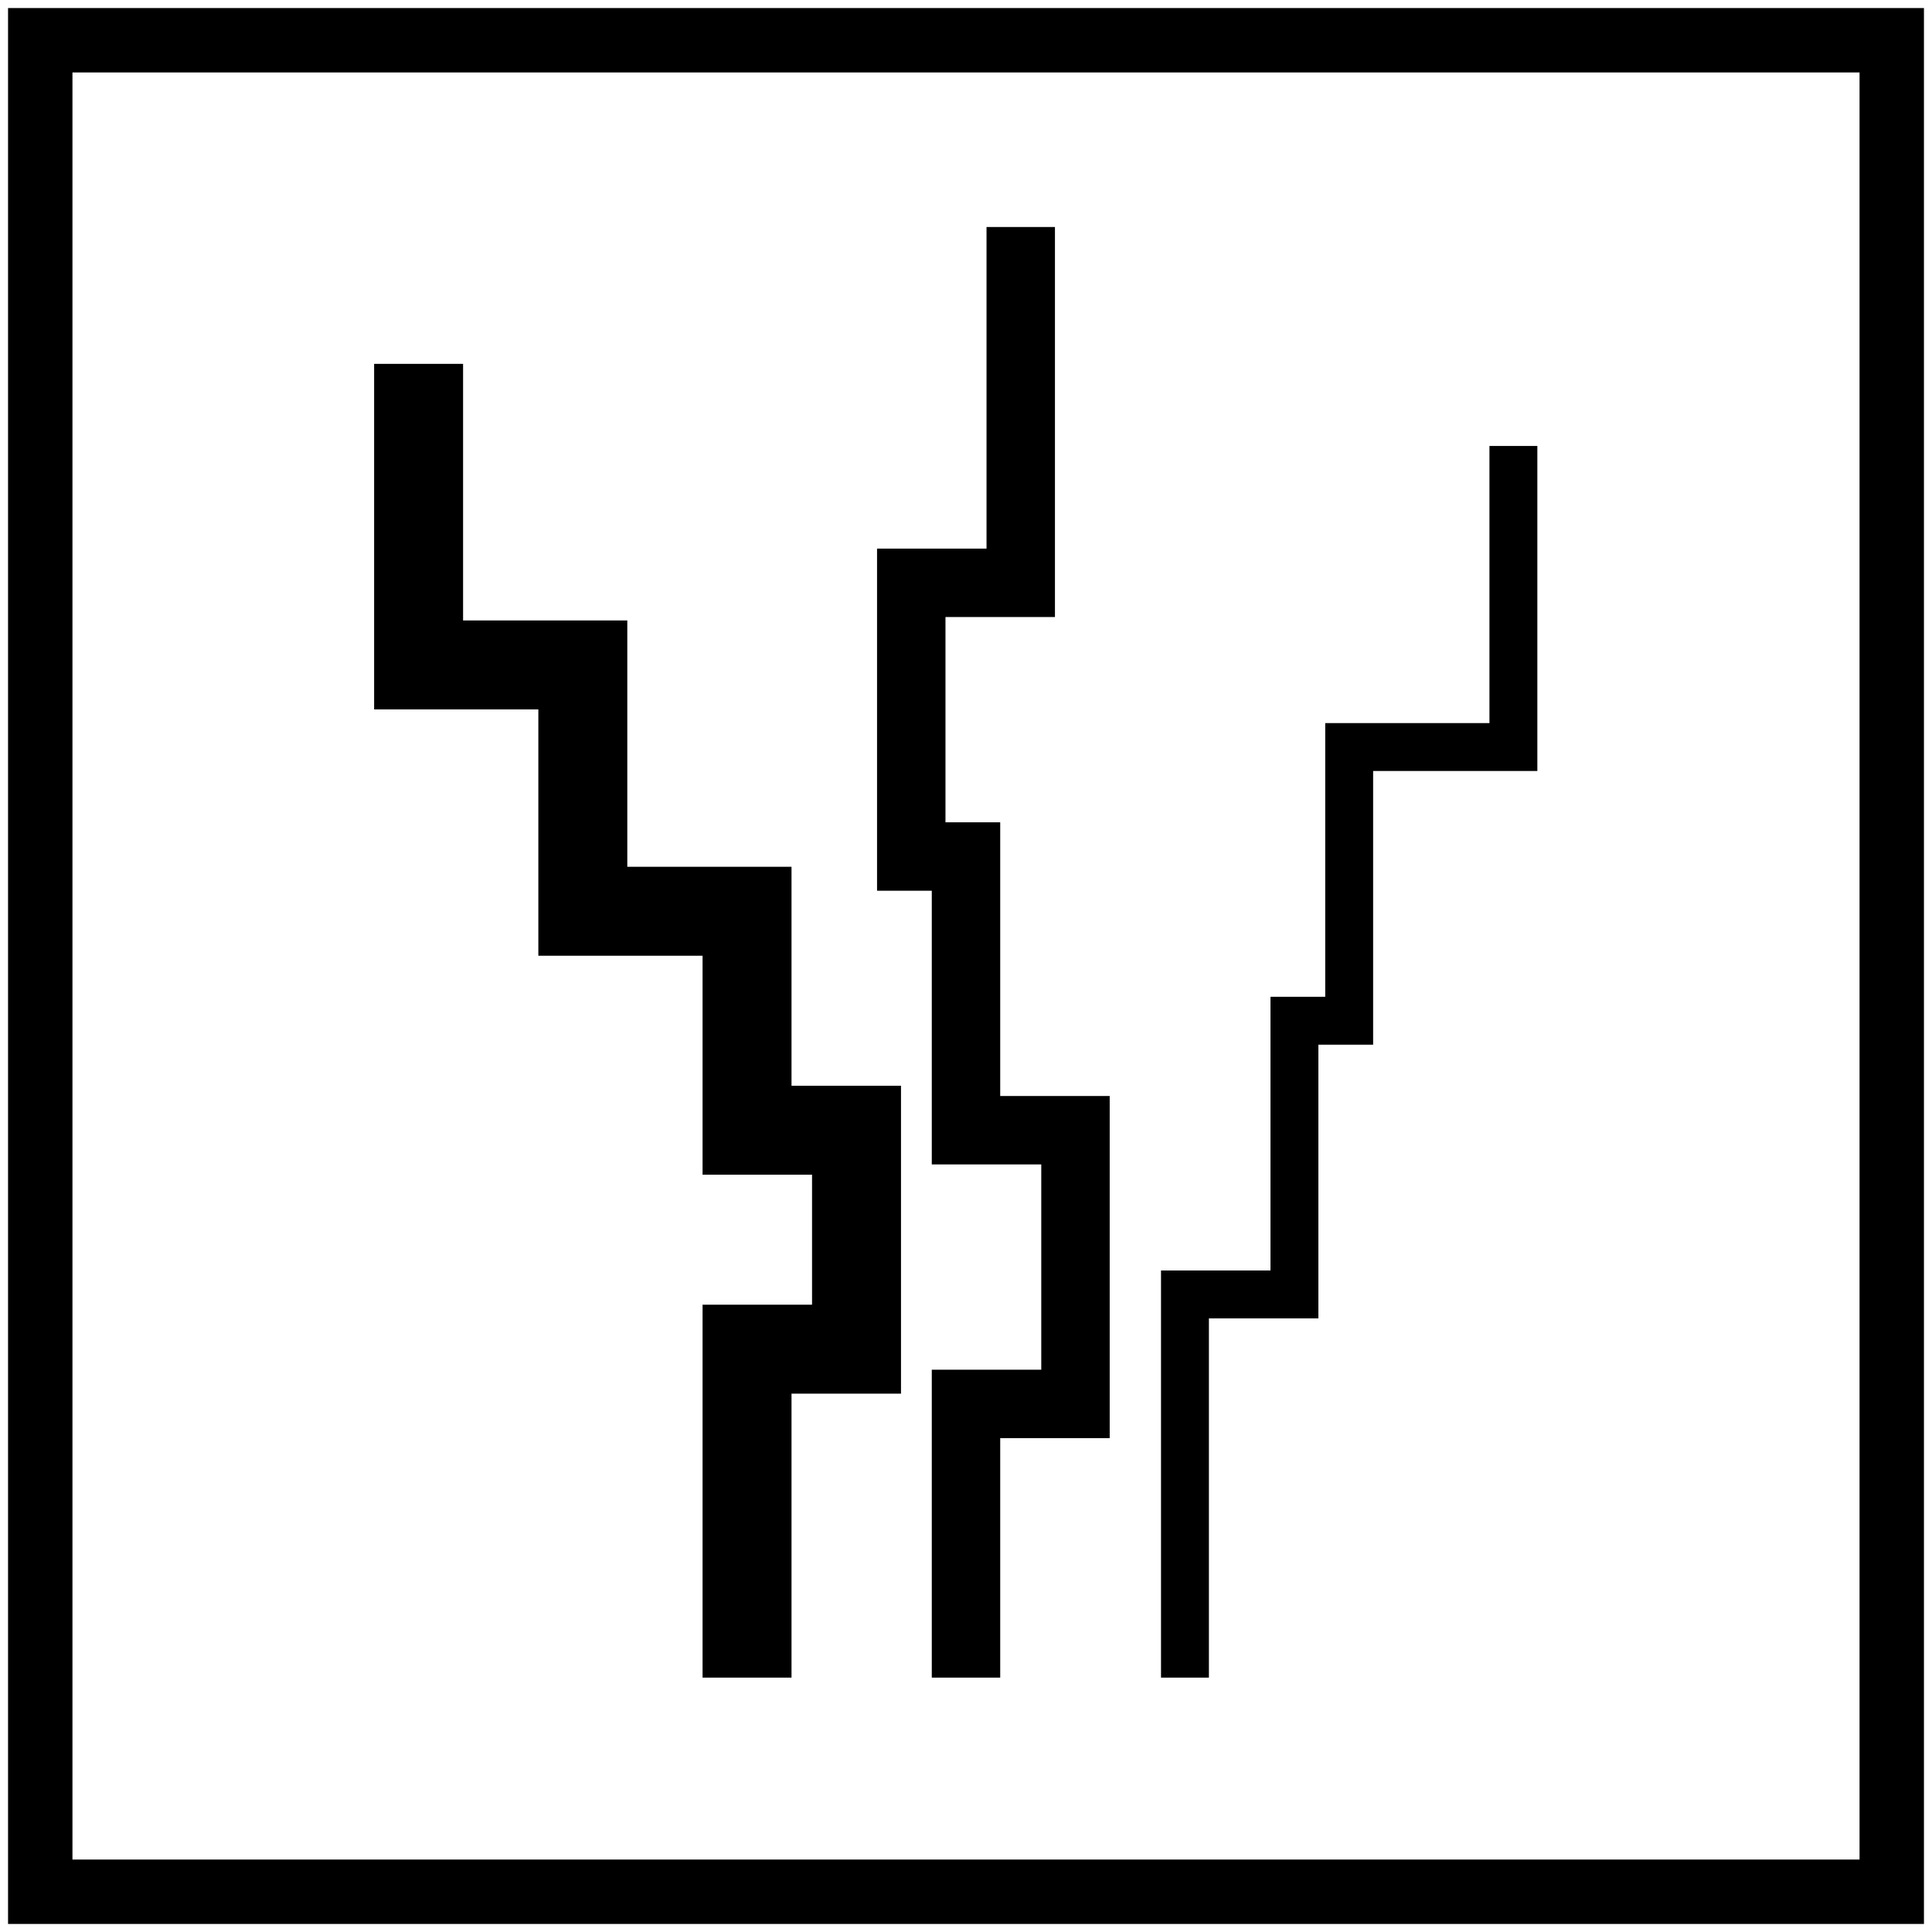
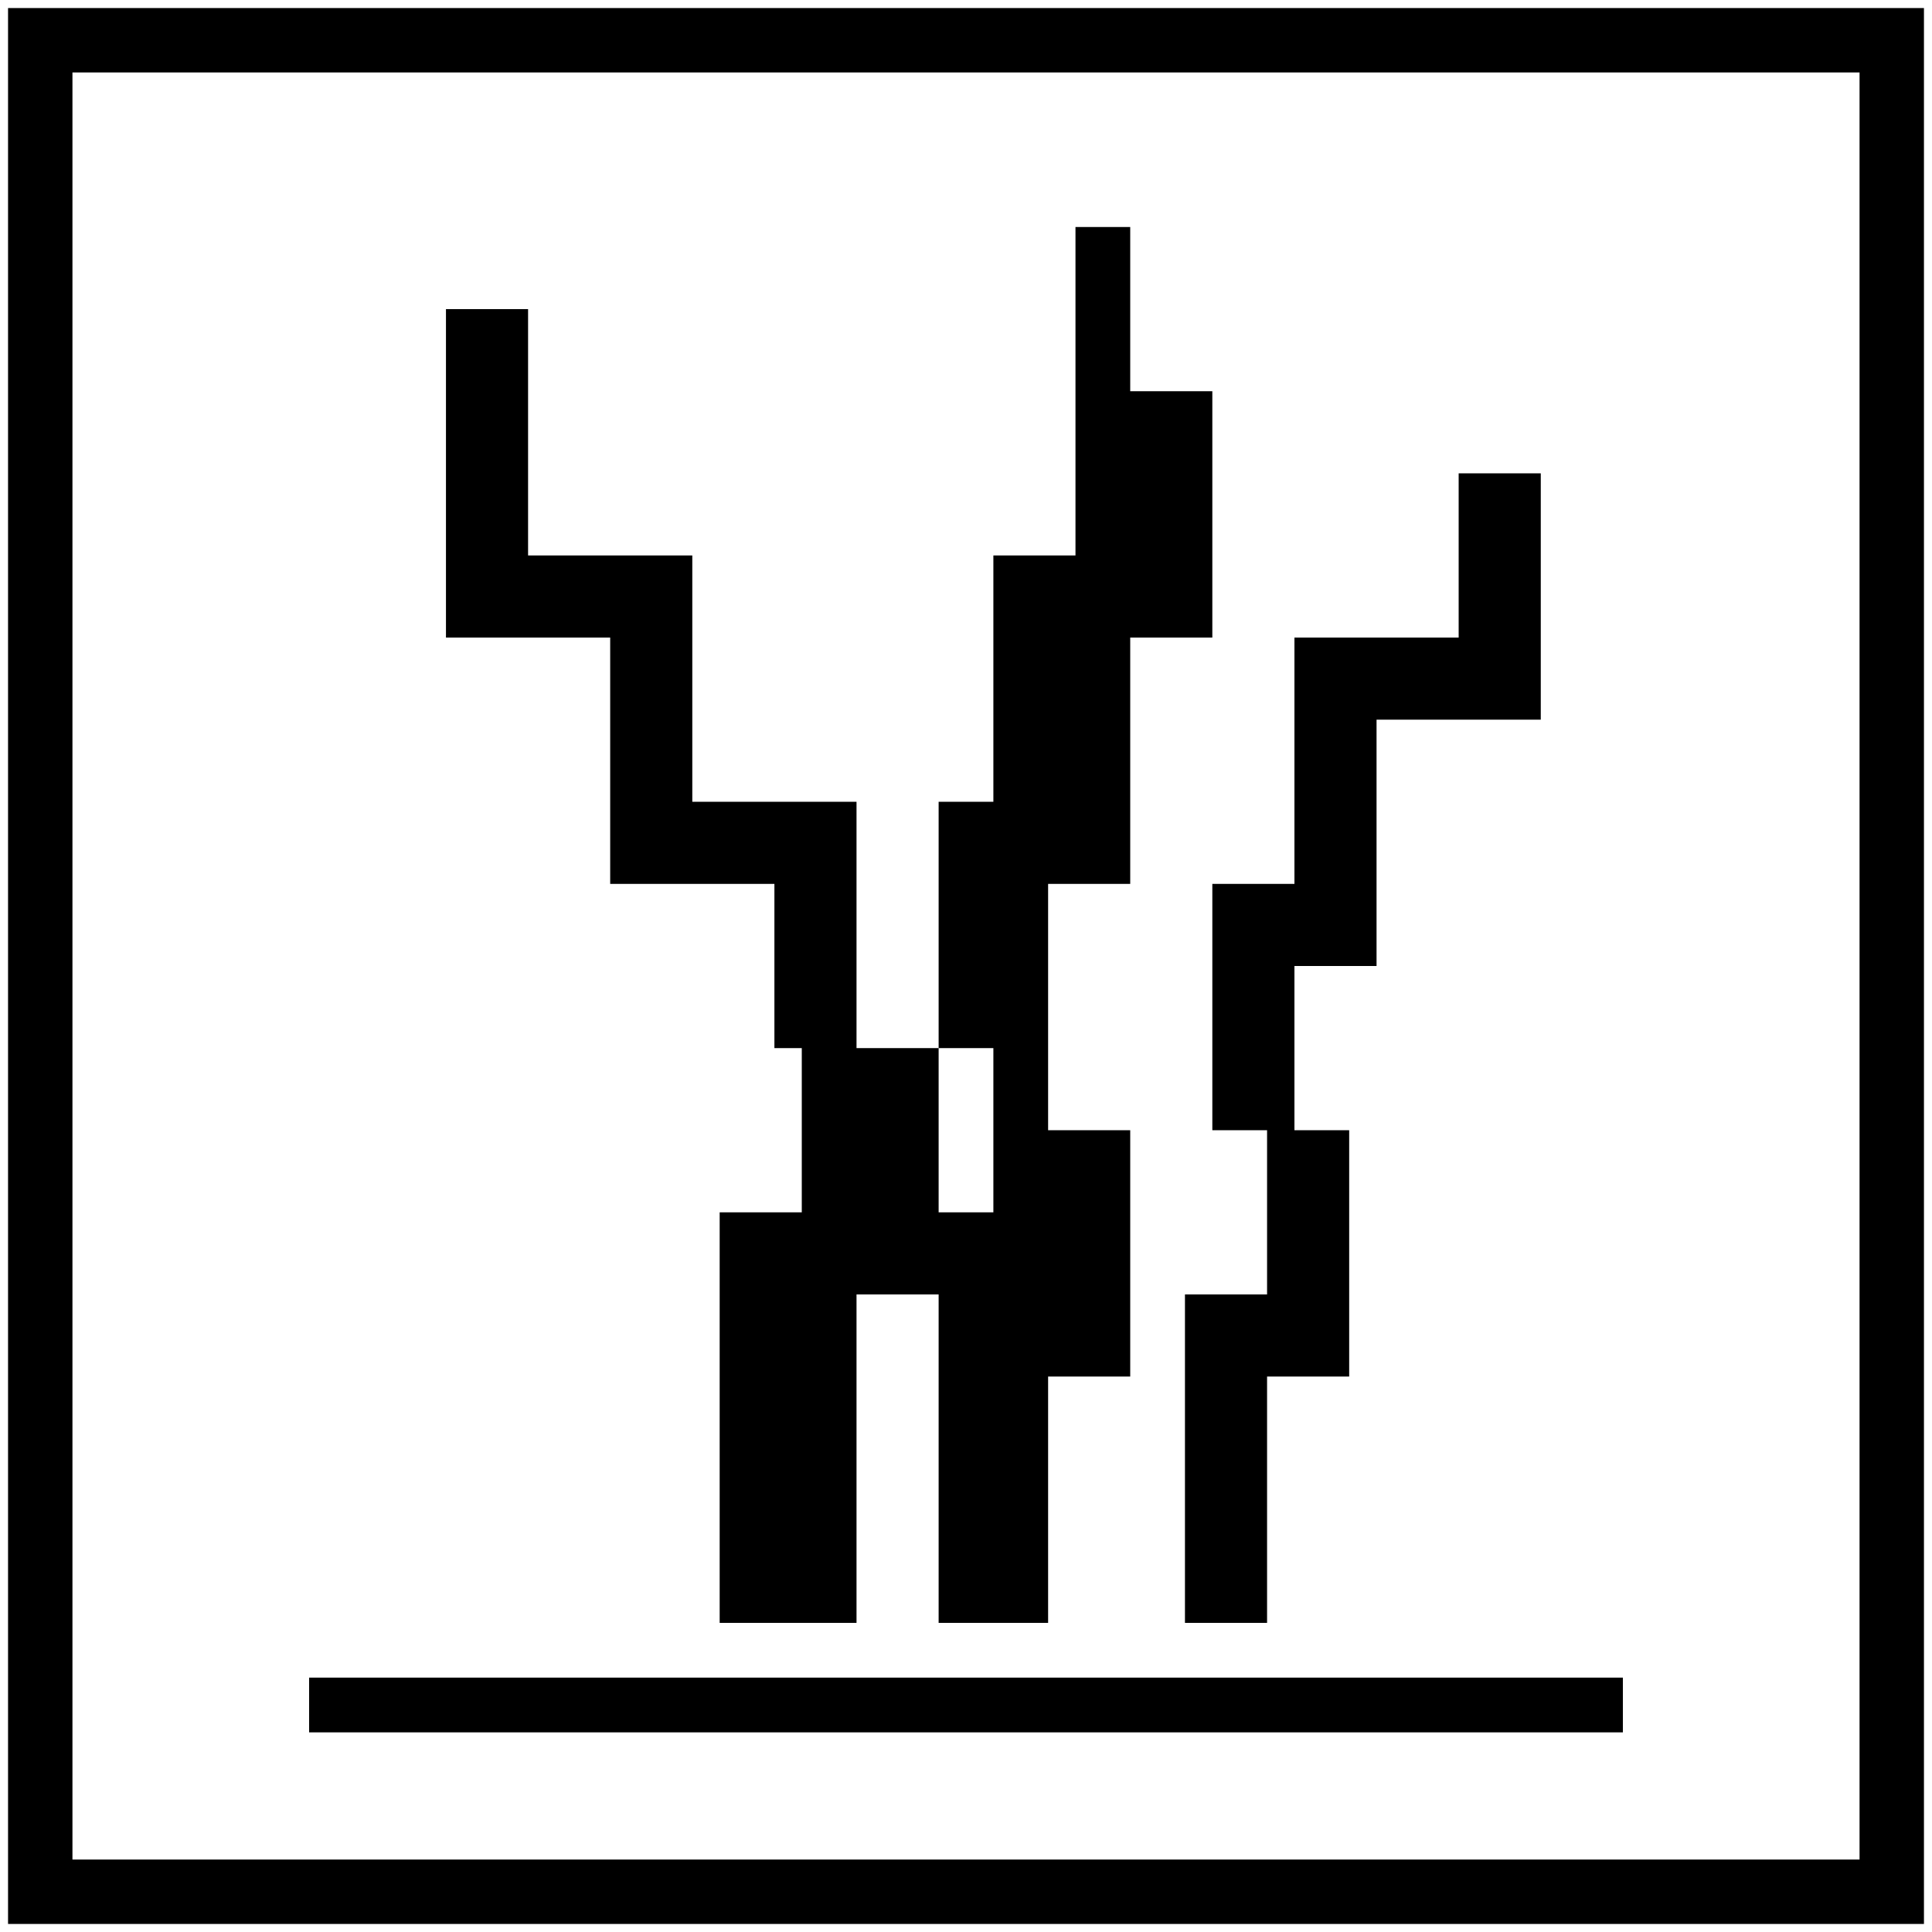
<svg xmlns="http://www.w3.org/2000/svg" viewBox="0 0 240 240" preserveAspectRatio="xMidYMid meet">
  <rect x="5" y="5" width="230" height="230" fill="none" stroke="currentColor" stroke-width="8" data-impression-frame="four-sided" />
  <g transform="translate(18 18) scale(0.85)">
-     <path d="M88 224V176H104V144H88V112H64V76H40V32" fill="none" stroke="currentColor" stroke-width="13" stroke-linejoin="miter" stroke-linecap="butt" />
-     <path d="M120 224V184H136V144H120V104H112V64H128V12" fill="none" stroke="currentColor" stroke-width="10" stroke-linejoin="miter" stroke-linecap="butt" />
-     <path d="M152 224V168H168V128H176V88H200V44" fill="none" stroke="currentColor" stroke-width="7" stroke-linejoin="miter" stroke-linecap="butt" />
+     <path d="M84 216H104V168H116V132H104V96H80V60H56V24H44V72H68V108H92V132H96V156H84Z M116 216H132V180H144V144H132V108H144V72H156V36H144V12H136V60H124V96H116V132H124V156H116Z M152 216H164V180H176V144H168V120H180V84H204V48H192V72H168V108H156V144H164V168H152Z" fill="currentColor" fill-rule="evenodd" />
+     <path d="M24 228H216" fill="none" stroke="currentColor" stroke-width="8" stroke-linejoin="miter" stroke-linecap="butt" />
  </g>
</svg>
